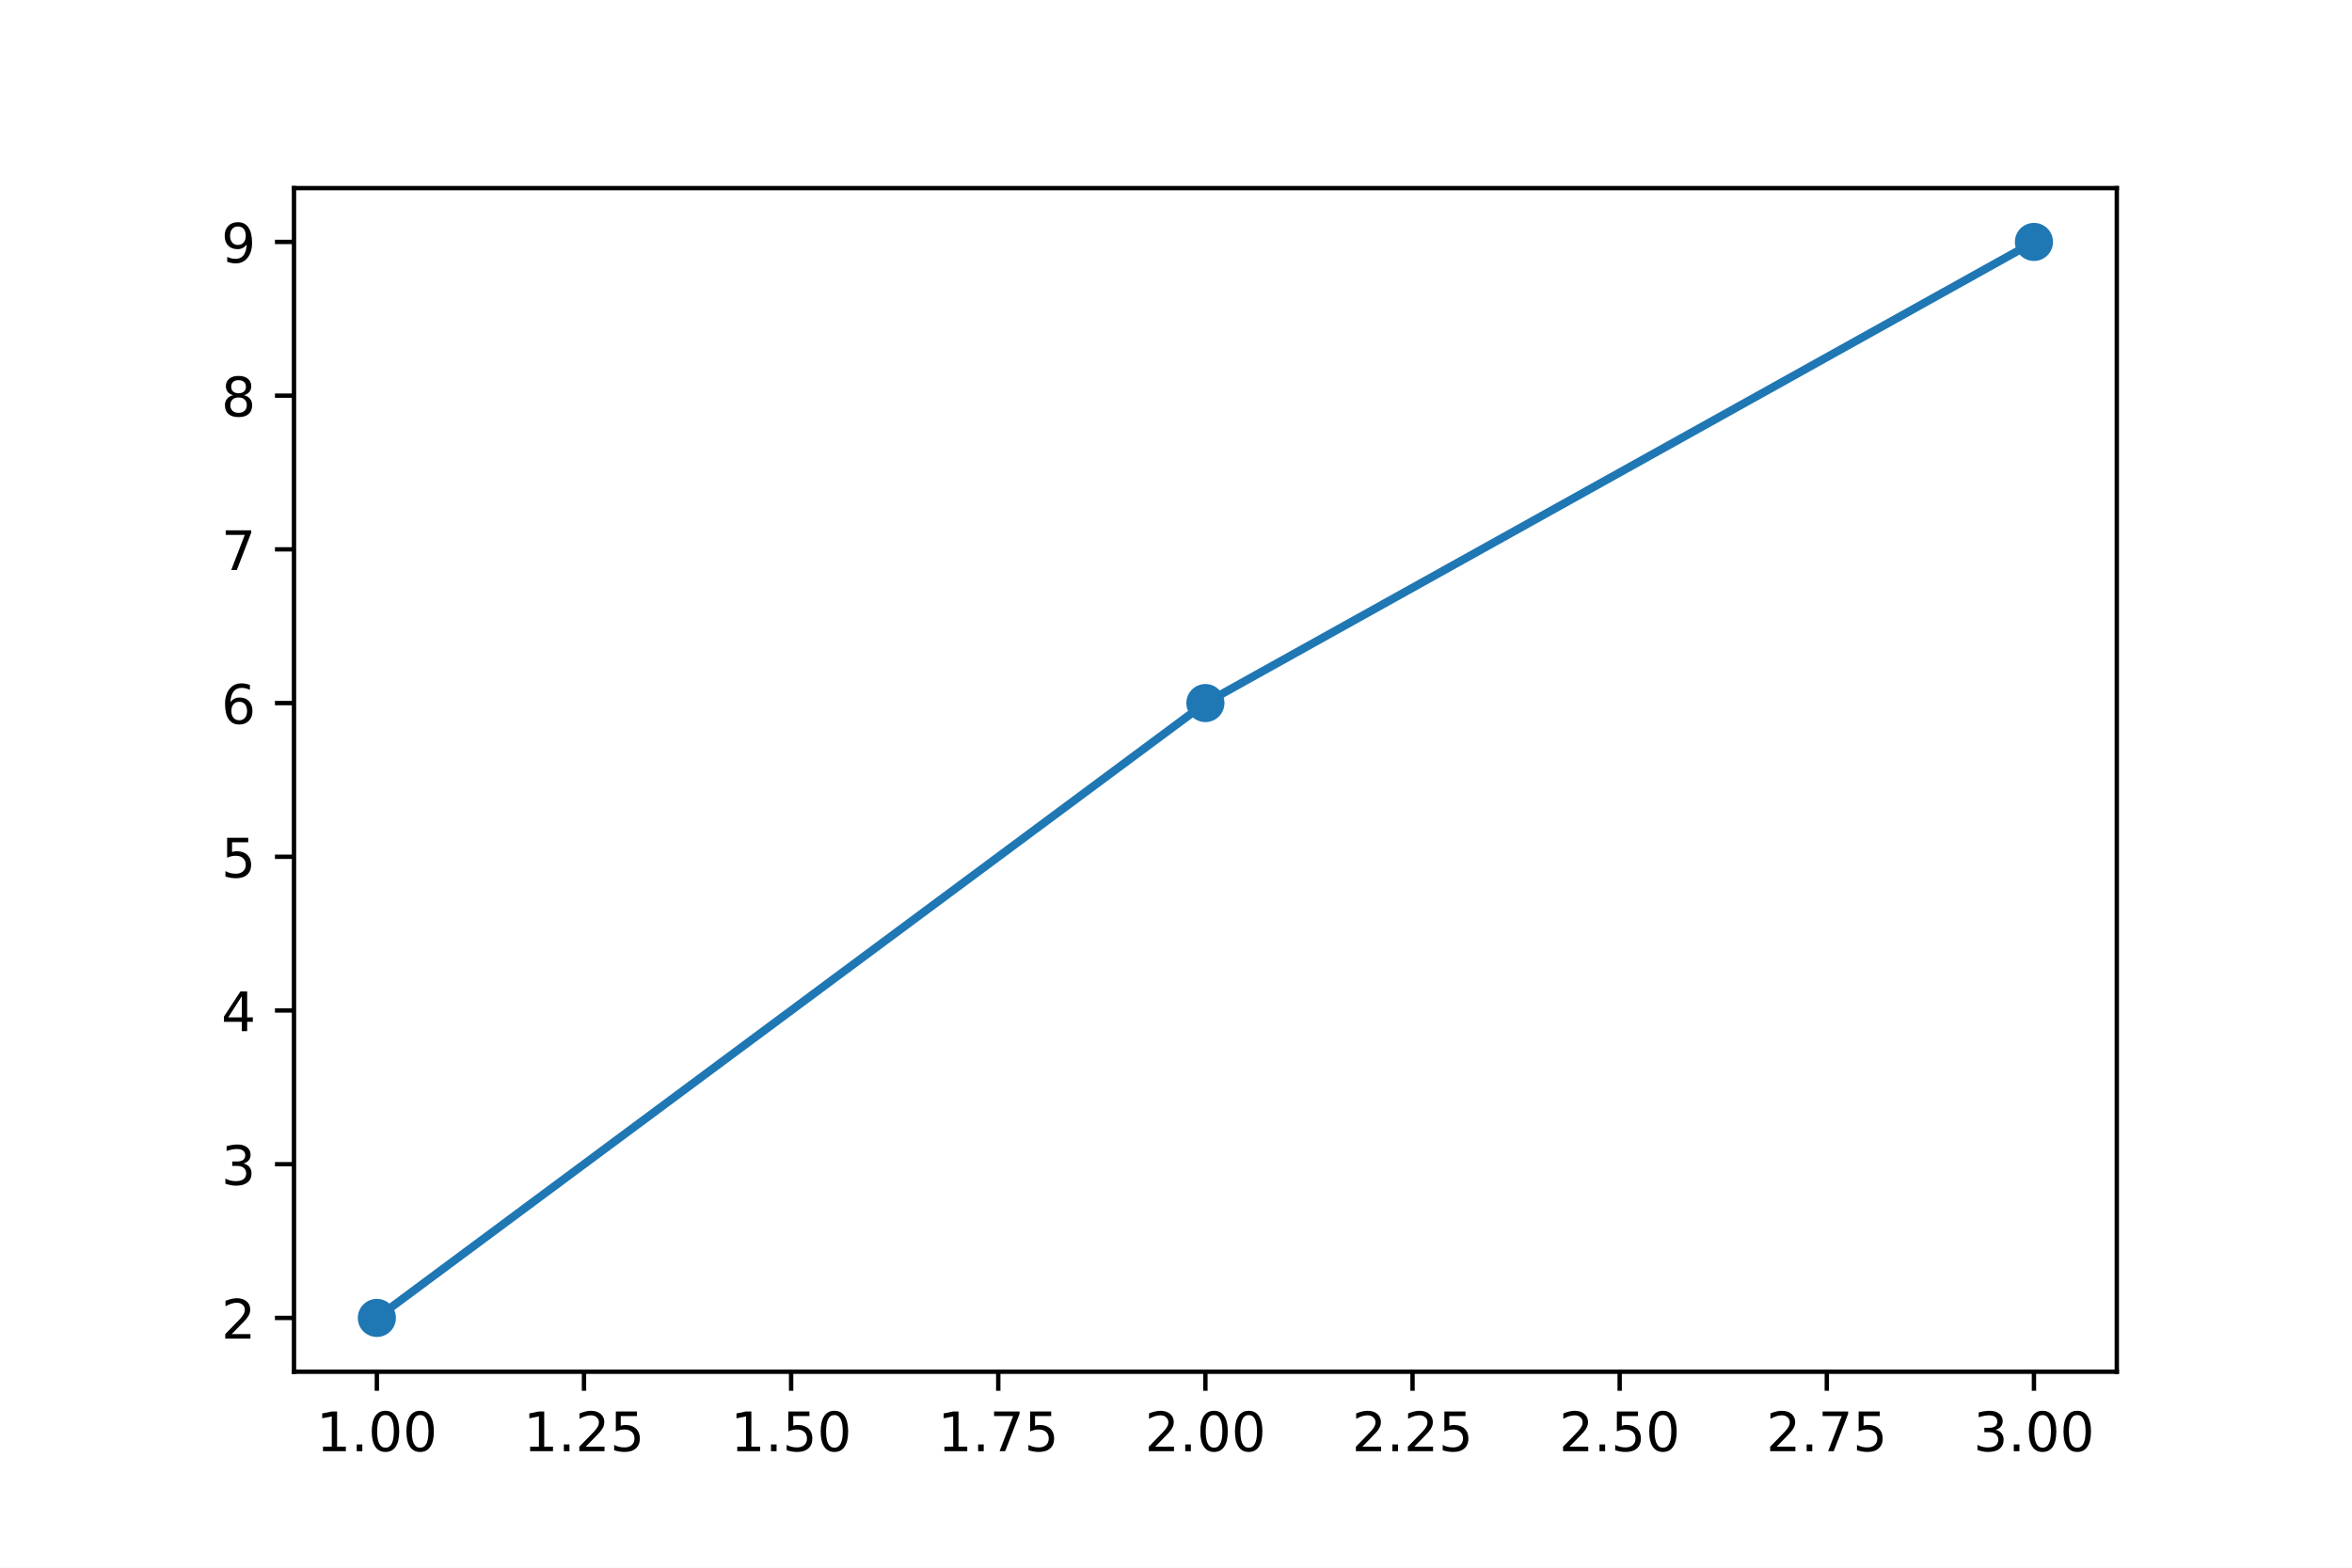
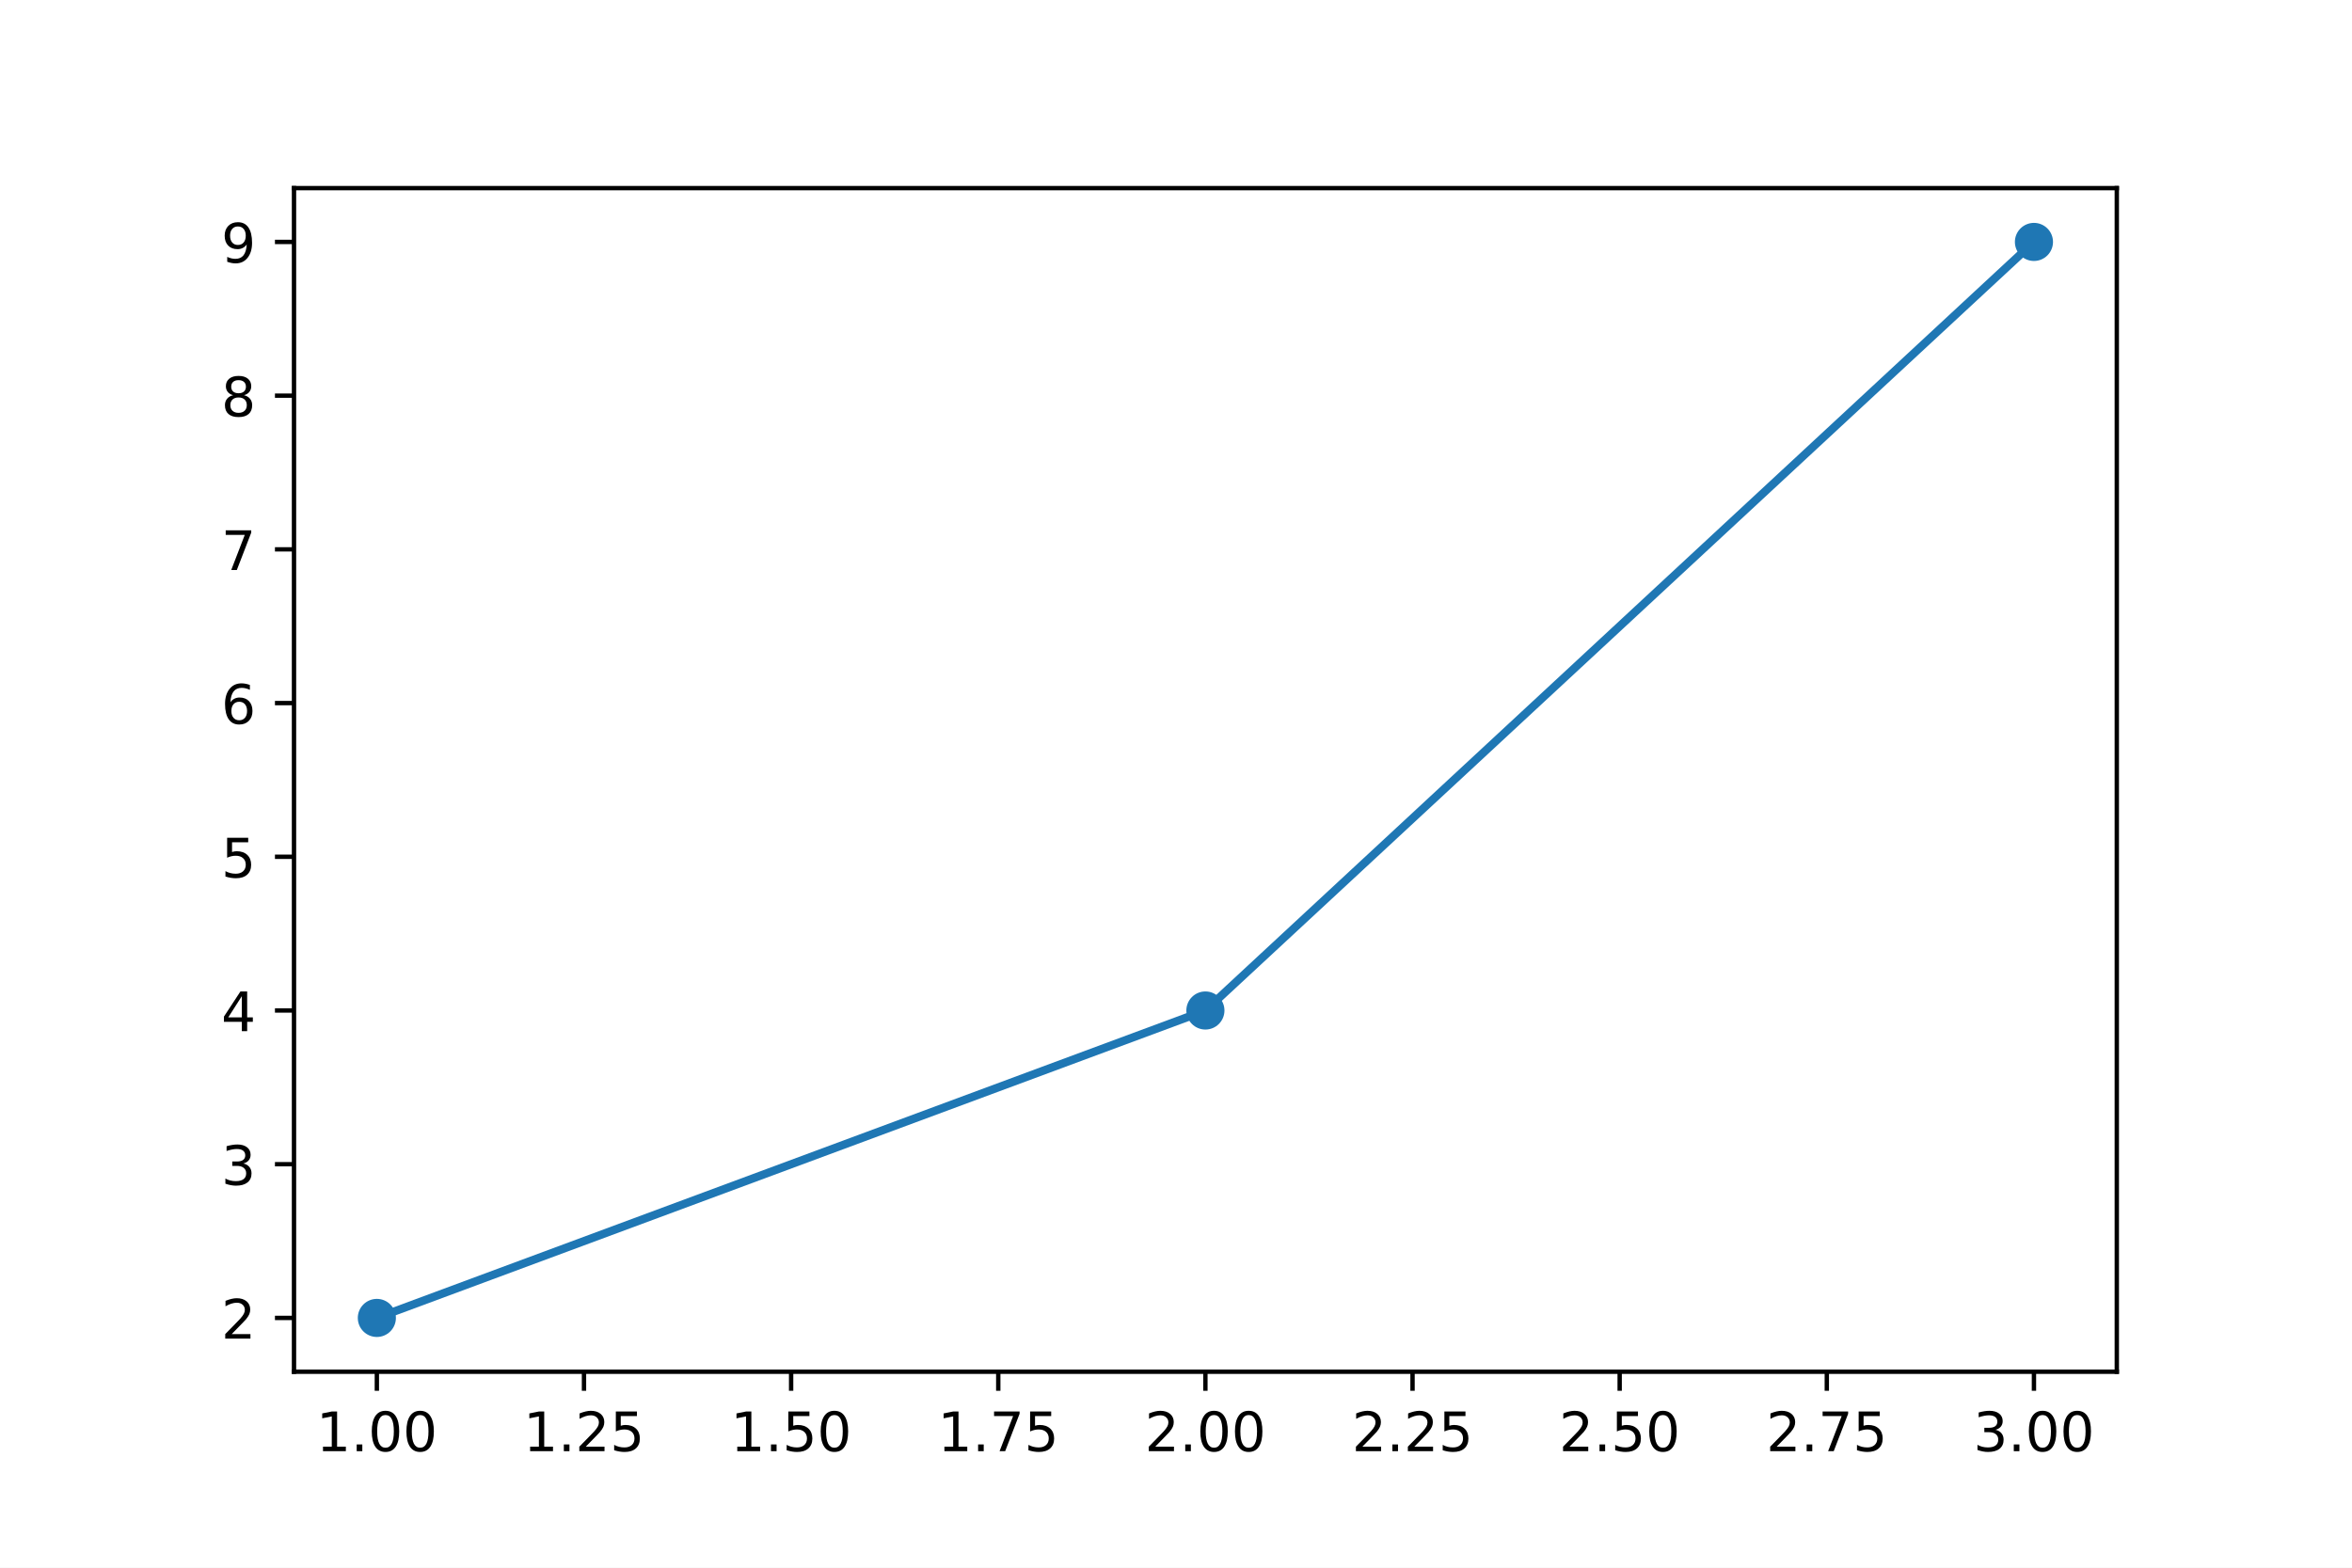
<svg xmlns="http://www.w3.org/2000/svg" xmlns:xlink="http://www.w3.org/1999/xlink" height="288pt" version="1.1" viewBox="0 0 432 288" width="432pt">
  <defs>
    <style type="text/css">
*{stroke-linecap:butt;stroke-linejoin:round;}
  </style>
  </defs>
  <g id="figure_1">
    <g id="patch_1">
      <path d="M 0 288  L 432 288  L 432 0  L 0 0  z " style="fill:#ffffff;" />
    </g>
    <g id="axes_1">
      <g id="patch_2">
        <path d="M 54 252  L 388.8 252  L 388.8 34.56  L 54 34.56  z " style="fill:#ffffff;" />
      </g>
      <g id="matplotlib.axis_1">
        <g id="xtick_1">
          <g id="line2d_1">
            <defs>
-               <path d="M 0 0  L 0 3.5  " id="medf80ec056" style="stroke:#000000;stroke-width:0.8;" />
-             </defs>
-             <g>
-               <use style="stroke:#000000;stroke-width:0.8;" x="69.218" xlink:href="#medf80ec056" y="252" />
+               <path d="M 0 0  L 0 3.5  " id="m1d88c59162" style="stroke:#000000;stroke-width:0.8;" />
+             </defs>
+             <g>
+               <use style="stroke:#000000;stroke-width:0.8;" x="69.218" xlink:href="#m1d88c59162" y="252" />
            </g>
          </g>
          <g id="text_1">
            <defs>
              <path d="M 12.406 8.297  L 28.516 8.297  L 28.516 63.922  L 10.984 60.406  L 10.984 69.391  L 28.422 72.906  L 38.281 72.906  L 38.281 8.297  L 54.391 8.297  L 54.391 0  L 12.406 0  z " id="DejaVuSans-31" />
              <path d="M 10.688 12.406  L 21 12.406  L 21 0  L 10.688 0  z " id="DejaVuSans-2e" />
              <path d="M 31.781 66.406  Q 24.172 66.406 20.328 58.906  Q 16.5 51.422 16.5 36.375  Q 16.5 21.391 20.328 13.891  Q 24.172 6.391 31.781 6.391  Q 39.453 6.391 43.281 13.891  Q 47.125 21.391 47.125 36.375  Q 47.125 51.422 43.281 58.906  Q 39.453 66.406 31.781 66.406  z M 31.781 74.219  Q 44.047 74.219 50.516 64.516  Q 56.984 54.828 56.984 36.375  Q 56.984 17.969 50.516 8.266  Q 44.047 -1.422 31.781 -1.422  Q 19.531 -1.422 13.062 8.266  Q 6.594 17.969 6.594 36.375  Q 6.594 54.828 13.062 64.516  Q 19.531 74.219 31.781 74.219  z " id="DejaVuSans-30" />
            </defs>
            <g transform="translate(58.08537 266.5984)scale(0.1 -0.1)">
              <use xlink:href="#DejaVuSans-31" />
              <use x="63.623" xlink:href="#DejaVuSans-2e" />
              <use x="95.41" xlink:href="#DejaVuSans-30" />
              <use x="159.033" xlink:href="#DejaVuSans-30" />
            </g>
          </g>
        </g>
        <g id="xtick_2">
          <g id="line2d_2">
            <g>
-               <use style="stroke:#000000;stroke-width:0.8;" x="107.264" xlink:href="#medf80ec056" y="252" />
+               <use style="stroke:#000000;stroke-width:0.8;" x="107.264" xlink:href="#m1d88c59162" y="252" />
            </g>
          </g>
          <g id="text_2">
            <defs>
              <path d="M 19.188 8.297  L 53.609 8.297  L 53.609 0  L 7.328 0  L 7.328 8.297  Q 12.938 14.109 22.625 23.891  Q 32.328 33.688 34.812 36.531  Q 39.547 41.844 41.422 45.531  Q 43.312 49.219 43.312 52.781  Q 43.312 58.594 39.234 62.25  Q 35.156 65.922 28.609 65.922  Q 23.969 65.922 18.812 64.312  Q 13.672 62.703 7.812 59.422  L 7.812 69.391  Q 13.766 71.781 18.938 73  Q 24.125 74.219 28.422 74.219  Q 39.75 74.219 46.484 68.547  Q 53.219 62.891 53.219 53.422  Q 53.219 48.922 51.531 44.891  Q 49.859 40.875 45.406 35.406  Q 44.188 33.984 37.641 27.219  Q 31.109 20.453 19.188 8.297  z " id="DejaVuSans-32" />
              <path d="M 10.797 72.906  L 49.516 72.906  L 49.516 64.594  L 19.828 64.594  L 19.828 46.734  Q 21.969 47.469 24.109 47.828  Q 26.266 48.188 28.422 48.188  Q 40.625 48.188 47.75 41.5  Q 54.891 34.812 54.891 23.391  Q 54.891 11.625 47.562 5.094  Q 40.234 -1.422 26.906 -1.422  Q 22.312 -1.422 17.547 -0.641  Q 12.797 0.141 7.719 1.703  L 7.719 11.625  Q 12.109 9.234 16.797 8.062  Q 21.484 6.891 26.703 6.891  Q 35.156 6.891 40.078 11.328  Q 45.016 15.766 45.016 23.391  Q 45.016 31 40.078 35.438  Q 35.156 39.891 26.703 39.891  Q 22.75 39.891 18.812 39.016  Q 14.891 38.141 10.797 36.281  z " id="DejaVuSans-35" />
            </defs>
            <g transform="translate(96.13082 266.5984)scale(0.1 -0.1)">
              <use xlink:href="#DejaVuSans-31" />
              <use x="63.623" xlink:href="#DejaVuSans-2e" />
              <use x="95.41" xlink:href="#DejaVuSans-32" />
              <use x="159.033" xlink:href="#DejaVuSans-35" />
            </g>
          </g>
        </g>
        <g id="xtick_3">
          <g id="line2d_3">
            <g>
-               <use style="stroke:#000000;stroke-width:0.8;" x="145.309" xlink:href="#medf80ec056" y="252" />
+               <use style="stroke:#000000;stroke-width:0.8;" x="145.309" xlink:href="#m1d88c59162" y="252" />
            </g>
          </g>
          <g id="text_3">
            <g transform="translate(134.1763 266.5984)scale(0.1 -0.1)">
              <use xlink:href="#DejaVuSans-31" />
              <use x="63.623" xlink:href="#DejaVuSans-2e" />
              <use x="95.41" xlink:href="#DejaVuSans-35" />
              <use x="159.033" xlink:href="#DejaVuSans-30" />
            </g>
          </g>
        </g>
        <g id="xtick_4">
          <g id="line2d_4">
            <g>
-               <use style="stroke:#000000;stroke-width:0.8;" x="183.355" xlink:href="#medf80ec056" y="252" />
+               <use style="stroke:#000000;stroke-width:0.8;" x="183.355" xlink:href="#m1d88c59162" y="252" />
            </g>
          </g>
          <g id="text_4">
            <defs>
              <path d="M 8.203 72.906  L 55.078 72.906  L 55.078 68.703  L 28.609 0  L 18.312 0  L 43.219 64.594  L 8.203 64.594  z " id="DejaVuSans-37" />
            </defs>
            <g transform="translate(172.2217 266.5984)scale(0.1 -0.1)">
              <use xlink:href="#DejaVuSans-31" />
              <use x="63.623" xlink:href="#DejaVuSans-2e" />
              <use x="95.41" xlink:href="#DejaVuSans-37" />
              <use x="159.033" xlink:href="#DejaVuSans-35" />
            </g>
          </g>
        </g>
        <g id="xtick_5">
          <g id="line2d_5">
            <g>
-               <use style="stroke:#000000;stroke-width:0.8;" x="221.4" xlink:href="#medf80ec056" y="252" />
+               <use style="stroke:#000000;stroke-width:0.8;" x="221.4" xlink:href="#m1d88c59162" y="252" />
            </g>
          </g>
          <g id="text_5">
            <g transform="translate(210.2672 266.5984)scale(0.1 -0.1)">
              <use xlink:href="#DejaVuSans-32" />
              <use x="63.623" xlink:href="#DejaVuSans-2e" />
              <use x="95.41" xlink:href="#DejaVuSans-30" />
              <use x="159.033" xlink:href="#DejaVuSans-30" />
            </g>
          </g>
        </g>
        <g id="xtick_6">
          <g id="line2d_6">
            <g>
-               <use style="stroke:#000000;stroke-width:0.8;" x="259.445" xlink:href="#medf80ec056" y="252" />
+               <use style="stroke:#000000;stroke-width:0.8;" x="259.445" xlink:href="#m1d88c59162" y="252" />
            </g>
          </g>
          <g id="text_6">
            <g transform="translate(248.3126 266.5984)scale(0.1 -0.1)">
              <use xlink:href="#DejaVuSans-32" />
              <use x="63.623" xlink:href="#DejaVuSans-2e" />
              <use x="95.41" xlink:href="#DejaVuSans-32" />
              <use x="159.033" xlink:href="#DejaVuSans-35" />
            </g>
          </g>
        </g>
        <g id="xtick_7">
          <g id="line2d_7">
            <g>
-               <use style="stroke:#000000;stroke-width:0.8;" x="297.491" xlink:href="#medf80ec056" y="252" />
+               <use style="stroke:#000000;stroke-width:0.8;" x="297.491" xlink:href="#m1d88c59162" y="252" />
            </g>
          </g>
          <g id="text_7">
            <g transform="translate(286.3581 266.5984)scale(0.1 -0.1)">
              <use xlink:href="#DejaVuSans-32" />
              <use x="63.623" xlink:href="#DejaVuSans-2e" />
              <use x="95.41" xlink:href="#DejaVuSans-35" />
              <use x="159.033" xlink:href="#DejaVuSans-30" />
            </g>
          </g>
        </g>
        <g id="xtick_8">
          <g id="line2d_8">
            <g>
-               <use style="stroke:#000000;stroke-width:0.8;" x="335.536" xlink:href="#medf80ec056" y="252" />
+               <use style="stroke:#000000;stroke-width:0.8;" x="335.536" xlink:href="#m1d88c59162" y="252" />
            </g>
          </g>
          <g id="text_8">
            <g transform="translate(324.4036 266.5984)scale(0.1 -0.1)">
              <use xlink:href="#DejaVuSans-32" />
              <use x="63.623" xlink:href="#DejaVuSans-2e" />
              <use x="95.41" xlink:href="#DejaVuSans-37" />
              <use x="159.033" xlink:href="#DejaVuSans-35" />
            </g>
          </g>
        </g>
        <g id="xtick_9">
          <g id="line2d_9">
            <g>
-               <use style="stroke:#000000;stroke-width:0.8;" x="373.582" xlink:href="#medf80ec056" y="252" />
+               <use style="stroke:#000000;stroke-width:0.8;" x="373.582" xlink:href="#m1d88c59162" y="252" />
            </g>
          </g>
          <g id="text_9">
            <defs>
              <path d="M 40.578 39.312  Q 47.656 37.797 51.625 33  Q 55.609 28.219 55.609 21.188  Q 55.609 10.406 48.188 4.484  Q 40.766 -1.422 27.094 -1.422  Q 22.516 -1.422 17.656 -0.516  Q 12.797 0.391 7.625 2.203  L 7.625 11.719  Q 11.719 9.328 16.594 8.109  Q 21.484 6.891 26.812 6.891  Q 36.078 6.891 40.938 10.547  Q 45.797 14.203 45.797 21.188  Q 45.797 27.641 41.281 31.266  Q 36.766 34.906 28.719 34.906  L 20.219 34.906  L 20.219 43.016  L 29.109 43.016  Q 36.375 43.016 40.234 45.922  Q 44.094 48.828 44.094 54.297  Q 44.094 59.906 40.109 62.906  Q 36.141 65.922 28.719 65.922  Q 24.656 65.922 20.016 65.031  Q 15.375 64.156 9.812 62.312  L 9.812 71.094  Q 15.438 72.656 20.344 73.438  Q 25.25 74.219 29.594 74.219  Q 40.828 74.219 47.359 69.109  Q 53.906 64.016 53.906 55.328  Q 53.906 49.266 50.438 45.094  Q 46.969 40.922 40.578 39.312  z " id="DejaVuSans-33" />
            </defs>
            <g transform="translate(362.449 266.5984)scale(0.1 -0.1)">
              <use xlink:href="#DejaVuSans-33" />
              <use x="63.623" xlink:href="#DejaVuSans-2e" />
              <use x="95.41" xlink:href="#DejaVuSans-30" />
              <use x="159.033" xlink:href="#DejaVuSans-30" />
            </g>
          </g>
        </g>
      </g>
      <g id="matplotlib.axis_2">
        <g id="ytick_1">
          <g id="line2d_10">
            <defs>
-               <path d="M 0 0  L -3.5 0  " id="m227a9ea97e" style="stroke:#000000;stroke-width:0.8;" />
-             </defs>
-             <g>
-               <use style="stroke:#000000;stroke-width:0.8;" x="54" xlink:href="#m227a9ea97e" y="242.116" />
+               <path d="M 0 0  L -3.5 0  " id="m86ae3e562c" style="stroke:#000000;stroke-width:0.8;" />
+             </defs>
+             <g>
+               <use style="stroke:#000000;stroke-width:0.8;" x="54" xlink:href="#m86ae3e562c" y="242.116" />
            </g>
          </g>
          <g id="text_10">
            <g transform="translate(40.6375 245.9156)scale(0.1 -0.1)">
              <use xlink:href="#DejaVuSans-32" />
            </g>
          </g>
        </g>
        <g id="ytick_2">
          <g id="line2d_11">
            <g>
-               <use style="stroke:#000000;stroke-width:0.8;" x="54" xlink:href="#m227a9ea97e" y="213.877" />
+               <use style="stroke:#000000;stroke-width:0.8;" x="54" xlink:href="#m86ae3e562c" y="213.877" />
            </g>
          </g>
          <g id="text_11">
            <g transform="translate(40.6375 217.6766)scale(0.1 -0.1)">
              <use xlink:href="#DejaVuSans-33" />
            </g>
          </g>
        </g>
        <g id="ytick_3">
          <g id="line2d_12">
            <g>
-               <use style="stroke:#000000;stroke-width:0.8;" x="54" xlink:href="#m227a9ea97e" y="185.638" />
+               <use style="stroke:#000000;stroke-width:0.8;" x="54" xlink:href="#m86ae3e562c" y="185.638" />
            </g>
          </g>
          <g id="text_12">
            <defs>
              <path d="M 37.797 64.312  L 12.891 25.391  L 37.797 25.391  z M 35.203 72.906  L 47.609 72.906  L 47.609 25.391  L 58.016 25.391  L 58.016 17.188  L 47.609 17.188  L 47.609 0  L 37.797 0  L 37.797 17.188  L 4.891 17.188  L 4.891 26.703  z " id="DejaVuSans-34" />
            </defs>
            <g transform="translate(40.6375 189.4377)scale(0.1 -0.1)">
              <use xlink:href="#DejaVuSans-34" />
            </g>
          </g>
        </g>
        <g id="ytick_4">
          <g id="line2d_13">
            <g>
-               <use style="stroke:#000000;stroke-width:0.8;" x="54" xlink:href="#m227a9ea97e" y="157.399" />
+               <use style="stroke:#000000;stroke-width:0.8;" x="54" xlink:href="#m86ae3e562c" y="157.399" />
            </g>
          </g>
          <g id="text_13">
            <g transform="translate(40.6375 161.1987)scale(0.1 -0.1)">
              <use xlink:href="#DejaVuSans-35" />
            </g>
          </g>
        </g>
        <g id="ytick_5">
          <g id="line2d_14">
            <g>
-               <use style="stroke:#000000;stroke-width:0.8;" x="54" xlink:href="#m227a9ea97e" y="129.161" />
+               <use style="stroke:#000000;stroke-width:0.8;" x="54" xlink:href="#m86ae3e562c" y="129.161" />
            </g>
          </g>
          <g id="text_14">
            <defs>
              <path d="M 33.016 40.375  Q 26.375 40.375 22.484 35.828  Q 18.609 31.297 18.609 23.391  Q 18.609 15.531 22.484 10.953  Q 26.375 6.391 33.016 6.391  Q 39.656 6.391 43.531 10.953  Q 47.406 15.531 47.406 23.391  Q 47.406 31.297 43.531 35.828  Q 39.656 40.375 33.016 40.375  z M 52.594 71.297  L 52.594 62.312  Q 48.875 64.062 45.094 64.984  Q 41.312 65.922 37.594 65.922  Q 27.828 65.922 22.672 59.328  Q 17.531 52.734 16.797 39.406  Q 19.672 43.656 24.016 45.922  Q 28.375 48.188 33.594 48.188  Q 44.578 48.188 50.953 41.516  Q 57.328 34.859 57.328 23.391  Q 57.328 12.156 50.688 5.359  Q 44.047 -1.422 33.016 -1.422  Q 20.359 -1.422 13.672 8.266  Q 6.984 17.969 6.984 36.375  Q 6.984 53.656 15.188 63.938  Q 23.391 74.219 37.203 74.219  Q 40.922 74.219 44.703 73.484  Q 48.484 72.75 52.594 71.297  z " id="DejaVuSans-36" />
            </defs>
            <g transform="translate(40.6375 132.9597)scale(0.1 -0.1)">
              <use xlink:href="#DejaVuSans-36" />
            </g>
          </g>
        </g>
        <g id="ytick_6">
          <g id="line2d_15">
            <g>
-               <use style="stroke:#000000;stroke-width:0.8;" x="54" xlink:href="#m227a9ea97e" y="100.922" />
+               <use style="stroke:#000000;stroke-width:0.8;" x="54" xlink:href="#m86ae3e562c" y="100.922" />
            </g>
          </g>
          <g id="text_15">
            <g transform="translate(40.6375 104.7208)scale(0.1 -0.1)">
              <use xlink:href="#DejaVuSans-37" />
            </g>
          </g>
        </g>
        <g id="ytick_7">
          <g id="line2d_16">
            <g>
-               <use style="stroke:#000000;stroke-width:0.8;" x="54" xlink:href="#m227a9ea97e" y="72.683" />
+               <use style="stroke:#000000;stroke-width:0.8;" x="54" xlink:href="#m86ae3e562c" y="72.683" />
            </g>
          </g>
          <g id="text_16">
            <defs>
              <path d="M 31.781 34.625  Q 24.75 34.625 20.719 30.859  Q 16.703 27.094 16.703 20.516  Q 16.703 13.922 20.719 10.156  Q 24.75 6.391 31.781 6.391  Q 38.812 6.391 42.859 10.172  Q 46.922 13.969 46.922 20.516  Q 46.922 27.094 42.891 30.859  Q 38.875 34.625 31.781 34.625  z M 21.922 38.812  Q 15.578 40.375 12.031 44.719  Q 8.5 49.078 8.5 55.328  Q 8.5 64.062 14.719 69.141  Q 20.953 74.219 31.781 74.219  Q 42.672 74.219 48.875 69.141  Q 55.078 64.062 55.078 55.328  Q 55.078 49.078 51.531 44.719  Q 48 40.375 41.703 38.812  Q 48.828 37.156 52.797 32.312  Q 56.781 27.484 56.781 20.516  Q 56.781 9.906 50.312 4.234  Q 43.844 -1.422 31.781 -1.422  Q 19.734 -1.422 13.25 4.234  Q 6.781 9.906 6.781 20.516  Q 6.781 27.484 10.781 32.312  Q 14.797 37.156 21.922 38.812  z M 18.312 54.391  Q 18.312 48.734 21.844 45.562  Q 25.391 42.391 31.781 42.391  Q 38.141 42.391 41.719 45.562  Q 45.312 48.734 45.312 54.391  Q 45.312 60.062 41.719 63.234  Q 38.141 66.406 31.781 66.406  Q 25.391 66.406 21.844 63.234  Q 18.312 60.062 18.312 54.391  z " id="DejaVuSans-38" />
            </defs>
            <g transform="translate(40.6375 76.48182)scale(0.1 -0.1)">
              <use xlink:href="#DejaVuSans-38" />
            </g>
          </g>
        </g>
        <g id="ytick_8">
          <g id="line2d_17">
            <g>
-               <use style="stroke:#000000;stroke-width:0.8;" x="54" xlink:href="#m227a9ea97e" y="44.444" />
+               <use style="stroke:#000000;stroke-width:0.8;" x="54" xlink:href="#m86ae3e562c" y="44.444" />
            </g>
          </g>
          <g id="text_17">
            <defs>
              <path d="M 10.984 1.516  L 10.984 10.5  Q 14.703 8.734 18.5 7.812  Q 22.312 6.891 25.984 6.891  Q 35.75 6.891 40.891 13.453  Q 46.047 20.016 46.781 33.406  Q 43.953 29.203 39.594 26.953  Q 35.25 24.703 29.984 24.703  Q 19.047 24.703 12.672 31.312  Q 6.297 37.938 6.297 49.422  Q 6.297 60.641 12.938 67.422  Q 19.578 74.219 30.609 74.219  Q 43.266 74.219 49.922 64.516  Q 56.594 54.828 56.594 36.375  Q 56.594 19.141 48.406 8.859  Q 40.234 -1.422 26.422 -1.422  Q 22.703 -1.422 18.891 -0.688  Q 15.094 0.047 10.984 1.516  z M 30.609 32.422  Q 37.25 32.422 41.125 36.953  Q 45.016 41.5 45.016 49.422  Q 45.016 57.281 41.125 61.844  Q 37.25 66.406 30.609 66.406  Q 23.969 66.406 20.094 61.844  Q 16.219 57.281 16.219 49.422  Q 16.219 41.5 20.094 36.953  Q 23.969 32.422 30.609 32.422  z " id="DejaVuSans-39" />
            </defs>
            <g transform="translate(40.6375 48.24285)scale(0.1 -0.1)">
              <use xlink:href="#DejaVuSans-39" />
            </g>
          </g>
        </g>
      </g>
      <g id="line2d_18">
-         <path clip-path="url(#p4bc21dd416)" d="M 69.218 242.116  L 221.4 129.161  L 373.582 44.444  " style="fill:none;stroke:#1f77b4;stroke-linecap:square;stroke-width:1.5;" />
+         <path clip-path="url(#p590cdc1438)" d="M 69.218 242.116  L 221.4 185.638  L 373.582 44.444  " style="fill:none;stroke:#1f77b4;stroke-linecap:square;stroke-width:1.5;" />
        <defs>
-           <path d="M 0 3  C 0.796 3 1.559 2.684 2.121 2.121  C 2.684 1.559 3 0.796 3 0  C 3 -0.796 2.684 -1.559 2.121 -2.121  C 1.559 -2.684 0.796 -3 0 -3  C -0.796 -3 -1.559 -2.684 -2.121 -2.121  C -2.684 -1.559 -3 -0.796 -3 0  C -3 0.796 -2.684 1.559 -2.121 2.121  C -1.559 2.684 -0.796 3 0 3  z " id="mf507c4b1ed" style="stroke:#1f77b4;" />
+           <path d="M 0 3  C 0.796 3 1.559 2.684 2.121 2.121  C 2.684 1.559 3 0.796 3 0  C 3 -0.796 2.684 -1.559 2.121 -2.121  C 1.559 -2.684 0.796 -3 0 -3  C -0.796 -3 -1.559 -2.684 -2.121 -2.121  C -2.684 -1.559 -3 -0.796 -3 0  C -3 0.796 -2.684 1.559 -2.121 2.121  C -1.559 2.684 -0.796 3 0 3  z " id="m6aca3ed024" style="stroke:#1f77b4;" />
        </defs>
-         <g clip-path="url(#p4bc21dd416)">
-           <use style="fill:#1f77b4;stroke:#1f77b4;" x="69.218" xlink:href="#mf507c4b1ed" y="242.116" />
-           <use style="fill:#1f77b4;stroke:#1f77b4;" x="221.4" xlink:href="#mf507c4b1ed" y="129.161" />
-           <use style="fill:#1f77b4;stroke:#1f77b4;" x="373.582" xlink:href="#mf507c4b1ed" y="44.444" />
+         <g clip-path="url(#p590cdc1438)">
+           <use style="fill:#1f77b4;stroke:#1f77b4;" x="69.218" xlink:href="#m6aca3ed024" y="242.116" />
+           <use style="fill:#1f77b4;stroke:#1f77b4;" x="221.4" xlink:href="#m6aca3ed024" y="185.638" />
+           <use style="fill:#1f77b4;stroke:#1f77b4;" x="373.582" xlink:href="#m6aca3ed024" y="44.444" />
        </g>
      </g>
      <g id="patch_3">
        <path d="M 54 252  L 54 34.56  " style="fill:none;stroke:#000000;stroke-linecap:square;stroke-linejoin:miter;stroke-width:0.8;" />
      </g>
      <g id="patch_4">
        <path d="M 388.8 252  L 388.8 34.56  " style="fill:none;stroke:#000000;stroke-linecap:square;stroke-linejoin:miter;stroke-width:0.8;" />
      </g>
      <g id="patch_5">
        <path d="M 54 252  L 388.8 252  " style="fill:none;stroke:#000000;stroke-linecap:square;stroke-linejoin:miter;stroke-width:0.8;" />
      </g>
      <g id="patch_6">
        <path d="M 54 34.56  L 388.8 34.56  " style="fill:none;stroke:#000000;stroke-linecap:square;stroke-linejoin:miter;stroke-width:0.8;" />
      </g>
    </g>
  </g>
  <defs>
-     <clipPath id="p4bc21dd416">
+     <clipPath id="p590cdc1438">
      <rect height="217.44" width="334.8" x="54" y="34.56" />
    </clipPath>
  </defs>
</svg>
